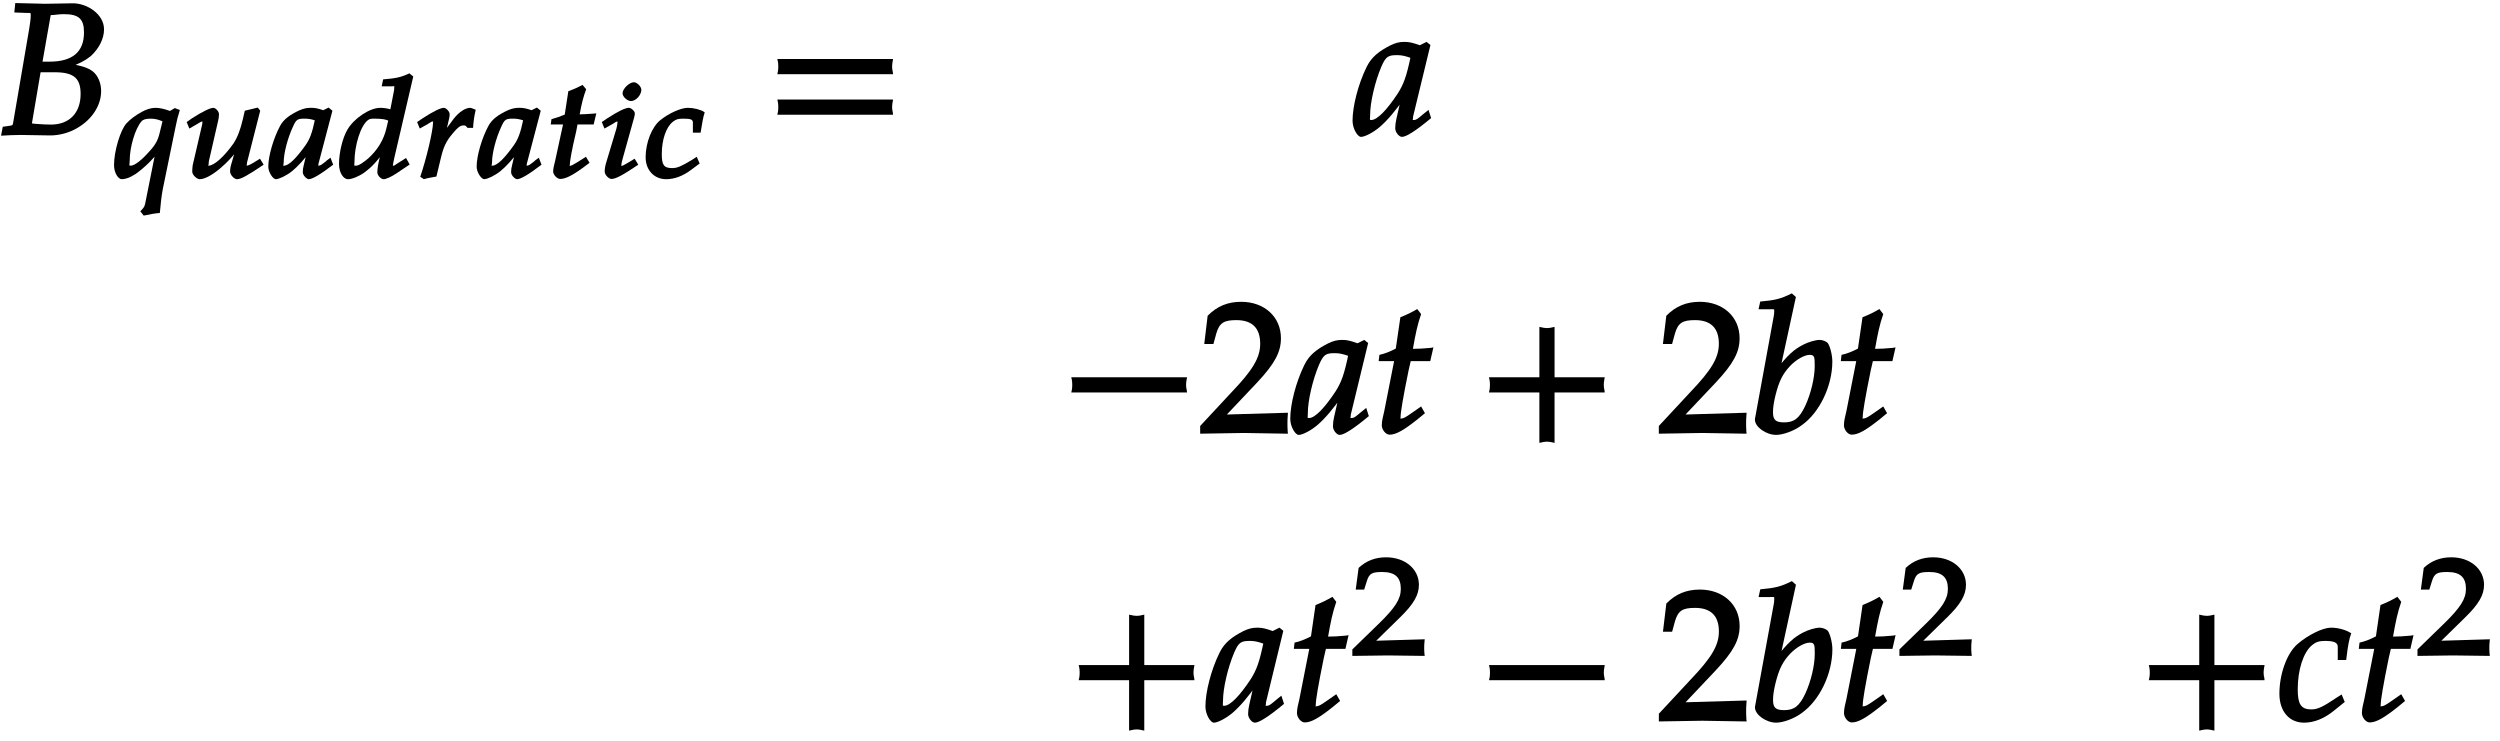
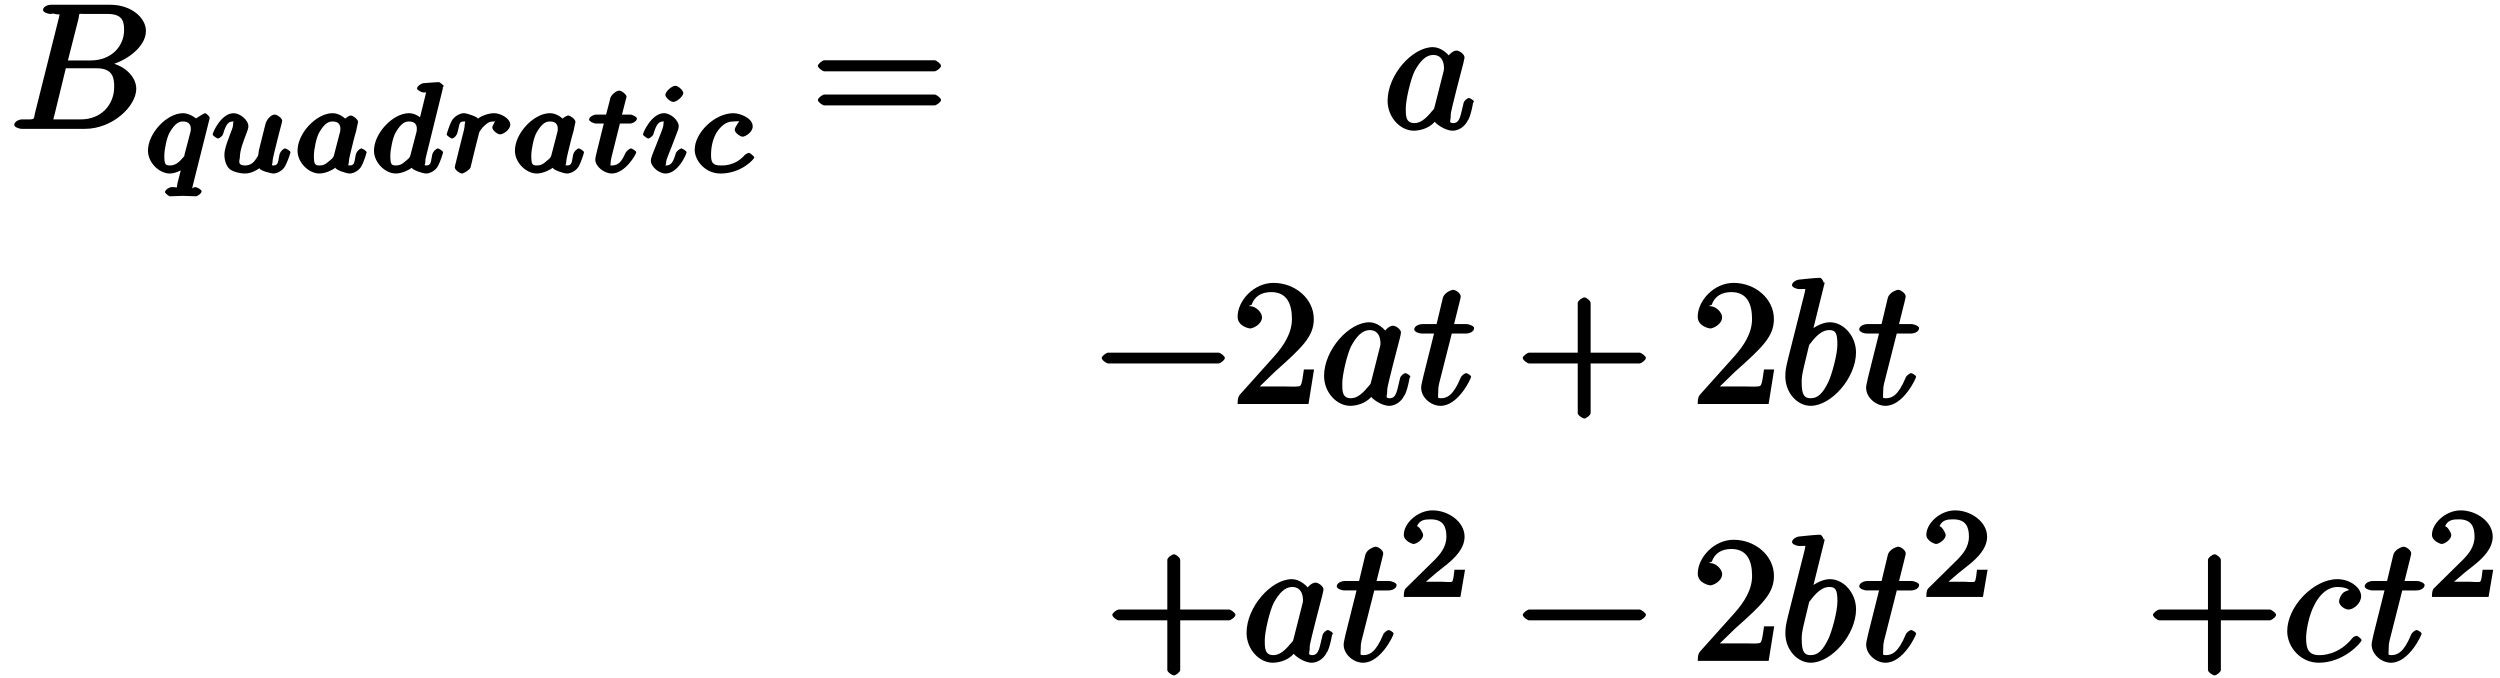
- <svg xmlns="http://www.w3.org/2000/svg" xmlns:xlink="http://www.w3.org/1999/xlink" width="216" height="64" viewBox="0 0 162 48">
+ <svg xmlns="http://www.w3.org/2000/svg" xmlns:xlink="http://www.w3.org/1999/xlink" width="225px" height="61px" viewBox="0 0 169 46">
  <defs>
    <symbol overflow="visible" id="a">
-       <path d="M6.813-6.844c0-.984-1.094-1.687-2.016-1.687-.594 0-1.203.031-1.797.031l-1.938-.047-.062.61.797.03c.281 0 .266-.03.266.188 0 .172-.047.547-.11.907L.922-.782C.89-.577.875-.624.25-.531L.14.048A21.28 21.28 0 011.407 0c.64 0 1.266.031 1.922.031.563 0 1.219-.156 1.781-.5.954-.562 1.516-1.469 1.516-2.375 0-.515-.203-1-.531-1.265-.313-.25-.766-.391-1.594-.516v.266c.688-.25 1.063-.438 1.453-.75.531-.485.86-1.125.86-1.735zM5.296-2.656c0 1.234-.734 1.984-1.922 1.984-.25 0-.594-.015-.984-.047-.079-.015-.22-.015-.25-.031l.562-3.313h.906c1.235 0 1.688.375 1.688 1.407zm.219-3.985c0 1.266-.75 1.891-2.235 1.891h-.453l.531-3.016c.22 0 .532-.062.844-.062.969 0 1.313.297 1.313 1.187zm0 0" />
+       <path d="M9.234-6.64c0-.891-.984-1.782-2.421-1.782H2.796c-.235 0-.547.125-.547.36 0 .14.313.265.531.265l.14-.031s.11.031.313.062c.22.016.125-.093.125.063 0 .047-.015.078-.046.219l-1.61 6.421c-.11.47.063.422-.875.422-.203 0-.531.141-.531.375 0 .141.312.266.531.266h4.266c1.89 0 3.484-1.547 3.484-2.719 0-.86-.875-1.687-2.047-1.812v.265c1.25-.234 2.703-1.25 2.703-2.375zM7.75-6.689c0 1.047-.828 2.047-2.281 2.047H3.937l.72-2.828c.093-.422-.063-.328.452-.328h1.532c1.062 0 1.109.578 1.109 1.11zm-.672 3.844c0 1.188-.86 2.203-2.266 2.203h-1.89c-.125-.015.031.11.031 0 0-.03 0-.046.063-.265l.78-3.203h2.11c1.14 0 1.172.75 1.172 1.265zm0 0" />
    </symbol>
    <symbol overflow="visible" id="j">
-       <path d="M8.266-4.078a1.419 1.419 0 01-.047-.36c0-.109.015-.234.062-.484h-7.5c.063.25.063.375.063.484 0 .125 0 .235-.063.5h7.5zm0 2.625a1.332 1.332 0 01-.047-.36c0-.109.015-.234.062-.484h-7.5c.063.25.063.375.063.485 0 .125 0 .25-.063.5h7.5zm0 0" />
+       <path d="M8.828-4.281c0-.125-.312-.375-.437-.375H.906c-.125 0-.437.25-.437.375 0 .14.312.375.437.375h7.485c.125 0 .437-.235.437-.375zm0 2.328c0-.14-.312-.375-.437-.375H.906c-.125 0-.437.234-.437.375 0 .125.312.36.437.36h7.485c.125 0 .437-.235.437-.36zm0 0" />
    </symbol>
    <symbol overflow="visible" id="k">
-       <path d="M4.984-1.14l-.156-.485c-.25.203-.266.219-.328.266-.375.312-.453.39-.625.39-.125 0-.047.031-.047-.156 0-.047 0-.078.016-.125l1.11-4.578-.25-.203-.438.218c-.438-.156-.672-.218-.985-.218-.344 0-.578.062-.906.218-.75.375-1.234.766-1.531 1.36l-.047.094C.28-3.297-.093-1.875-.093-.922c0 .516.327 1.047.546 1.047.25 0 .797-.281 1.234-.656.516-.453.985-1.016 1.641-1.938l-.234-.094-.344 1.516a2.715 2.715 0 00-.078.61c0 .265.25.562.437.562.266 0 .86-.36 1.891-1.219zM3.672-5.079c-.266 1.281-.453 1.797-.844 2.406C2.156-1.656 1.516-.969 1.125-.969c-.14 0-.078-.015-.078-.344 0-.765.297-2.093.719-3.093.296-.688.453-.766 1.03-.766.282 0 .5.047.86.172zm0 0" />
+       <path d="M6.14-1.844c0-.11-.296-.25-.327-.25-.125 0-.344.188-.375.344-.204.781-.22 1.36-.704 1.36-.328 0-.171-.188-.171-.422 0-.266.03-.36.156-.891l.265-1.063.438-1.687c.078-.328.078-.36.078-.406 0-.204-.344-.454-.547-.454-.281 0-.656.407-.703.657h.406c-.218-.438-.765-.89-1.297-.89-1.406 0-3.078 1.89-3.078 3.64 0 1.125.86 2.031 1.781 2.031.25 0 .97-.078 1.422-.61.032.094.657.61 1.22.61.421 0 .827-.297 1.015-.688l.062-.093c.203-.438.297-1.094.297-1.094zm-2.03-2.25c0 .063-.016.14-.032.203l-.594 2.344c-.062.203 0 .14-.187.344-.531.656-.875.812-1.203.812-.594 0-.578-.53-.578-1 0-.593.328-1.968.593-2.515.375-.703.782-1.11 1.266-1.11.766 0 .734.844.734.922zm0 0" />
    </symbol>
    <symbol overflow="visible" id="l">
-       <path d="M8.266-2.766a1.332 1.332 0 01-.047-.359c0-.11.015-.234.062-.484h-7.5c.063.25.063.375.063.484 0 .125 0 .25-.063.5h7.5zm0 0" />
+       <path d="M8.828-3.125c0-.125-.312-.36-.437-.36H.906c-.125 0-.437.235-.437.36 0 .14.312.375.437.375h7.485c.125 0 .437-.234.437-.375zm0 0" />
    </symbol>
    <symbol overflow="visible" id="m">
-       <path d="M5.719-.094c-.016-.25-.016-.375-.016-.547 0-.14 0-.265.031-.671l-4.28.125.093.234 2.187-2.313C4.891-4.5 5.281-5.25 5.281-6.14 5.281-7.516 4.22-8.5 2.703-8.5c-.86 0-1.562.281-2.172.906L.312-5.766h.594l.188-.687c.203-.688.5-.86 1.297-.86 1.03 0 1.546.516 1.546 1.532 0 .89-.468 1.687-1.828 3.11L.047-.454v.5L2.859 0l2.875.047zm0 0" />
+       <path d="M5.36-2.344h-.47c-.077.485-.109.922-.234 1.094-.078.11-.718.063-.984.063H1.89l1.03-1c1.86-1.657 2.642-2.391 2.642-3.579 0-1.375-1.266-2.453-2.735-2.453C1.484-8.219.391-7 .391-5.922c0 .656.796.797.843.797.204 0 .813-.281.813-.766 0-.312-.406-.75-.828-.75-.094 0-.125 0 .125-.093.187-.547.64-.86 1.328-.86 1.094 0 1.406.844 1.406 1.828 0 .954-.547 1.797-1.203 2.532L.578-.672C.453-.532.391-.422.391 0h4.812l.375-2.344zm0 0" />
    </symbol>
    <symbol overflow="visible" id="n">
-       <path d="M3.703-5.516c-.453.047-.86.063-1.156.063.172-.984.297-1.578.531-2.25l-.25-.328a7.16 7.16 0 01-1.094.531l-.296 2.031c-.391.203-.704.328-1.063.407l-.047.406h1l-.64 3.25C.625-1.11.53-.813.53-.5c0 .297.266.61.5.61.422 0 .922-.282 1.86-1.032.218-.172.14-.125.437-.36l-.25-.437-.672.469c-.36.25-.484.313-.625.313-.093 0-.031.046-.031-.11 0-.297.156-1.234.516-3l.14-.61h1.266l.203-.89zm0 0" />
+       <path d="M4.14-5.156c0-.125-.312-.266-.53-.266H2.78c.39-1.562.453-1.797.453-1.875 0-.203-.328-.453-.53-.453-.032 0-.579.14-.688.563l-.422 1.765H.64c-.25 0-.563.14-.563.36 0 .156.297.28.531.28h.813C.594-1.515.547-1.311.547-1.093c0 .64.656 1.219 1.312 1.219 1.22 0 2.079-1.875 2.079-1.969 0-.11-.282-.25-.329-.25-.109 0-.328.172-.375.297C2.72-.547 2.281-.39 1.875-.39c-.25 0-.172-.03-.172-.421 0-.282.016-.375.063-.579l.859-3.39h.953c.25 0 .563-.125.563-.375zm0 0" />
    </symbol>
    <symbol overflow="visible" id="o">
-       <path d="M8.266-2.766a1.332 1.332 0 01-.047-.359c0-.11.015-.234.062-.484h-3.25v-3.266c-.25.063-.375.078-.484.078-.125 0-.25-.016-.5-.078v3.266H.78c.063.25.063.375.063.484 0 .125 0 .25-.063.5h3.266V.641c.25-.063.375-.079.5-.079.11 0 .234.016.484.079v-3.266h3.25zm0 0" />
+       <path d="M8.828-3.125c0-.125-.312-.36-.437-.36H5.078v-3.374c0-.141-.297-.375-.422-.375-.14 0-.453.234-.453.375v3.375H.906c-.125 0-.437.234-.437.359 0 .14.312.375.437.375h3.297V.625c0 .125.313.36.453.36.125 0 .422-.235.422-.36V-2.75h3.313c.125 0 .437-.234.437-.375zm0 0" />
    </symbol>
    <symbol overflow="visible" id="p">
-       <path d="M5.313-4.625c0-.453-.157-1.016-.297-1.203-.079-.094-.329-.203-.516-.203-.281 0-.75.14-1.078.312-.61.313-1 .672-1.75 1.625L1.906-4l1.047-4.813-.265-.234c-.75.375-1.079.438-2.047.531l-.11.5h.75c.282 0 .266-.046.266.157 0 .093-.016.218-.031.296L.312-.984C.297-.938.297-.891.297-.86c0 .468.719.984 1.375.984.437 0 1.156-.25 1.656-.625 1.156-.813 1.985-2.547 1.985-4.125zm-1.141.281c0 .766-.25 1.797-.61 2.578-.39.829-.734 1.079-1.374 1.079-.547 0-.72-.157-.72-.657 0-.297.048-.625.157-1.078.234-.953.484-1.422.953-1.922.39-.406.922-.718 1.266-.718.312 0 .328.14.328.718zm0 0" />
+       <path d="M5.156-3.5c0-1.094-.828-2.047-1.781-2.047-.547 0-1.188.39-1.547.75l.328.094.89-3.594-.062.094s-.125-.36-.28-.36c-.282 0-1.157.094-1.454.126-.11.015-.438.156-.438.374 0 .141.313.266.485.266.578 0 .406-.047.406.078 0 .078-.11.485-.172.735L.547-3.078c-.14.594-.188.781-.188 1.203 0 1.14.829 2 1.72 2 1.405 0 3.077-1.906 3.077-3.625zm-1.265-.531c0 .703-.391 2.078-.61 2.531-.39.813-.734 1.11-1.203 1.11-.406 0-.61-.188-.61-1.079 0-.234 0-.453.188-1.203l.266-1.11c.078-.265.016-.187.125-.312.578-.781.984-.922 1.297-.922.437 0 .547.22.547.985zm0 0" />
    </symbol>
    <symbol overflow="visible" id="r">
-       <path d="M4.75-5.703c-.297-.188-.797-.328-1.25-.328-.531 0-1.484.468-2.172 1.062C.641-4.375.156-3.03.156-1.75.156-.61.796.125 1.75.125c.656 0 1.328-.266 1.984-.813l.657-.53-.204-.485-.343.219c-.86.578-1.203.75-1.625.75-.672 0-.875-.36-.875-1.297 0-1.266.36-2.406.937-2.875.25-.203.453-.266.844-.266.531 0 .813.094.813.375v.86h.546c.11-.922.188-1.36.329-1.735zm0 0" />
+       <path d="M5.328-1.406c0-.078-.266-.297-.328-.297-.063 0-.234.062-.297.156C3.75-.359 2.593-.39 2.453-.39c-.75 0-.89-.453-.89-1.171 0-.5.187-1.563.593-2.297.36-.688.89-1.157 1.547-1.157.406 0 .719.11.766.204.078 0-.235.046-.407.203a1.026 1.026 0 00-.265.562c0 .297.406.563.64.563.344 0 .86-.422.86-.907 0-.578-.75-1.156-1.61-1.156-1.609 0-3.406 1.844-3.406 3.531 0 1.079.906 2.141 2.14 2.141 1.72 0 2.907-1.39 2.907-1.531zm0 0" />
    </symbol>
    <symbol overflow="visible" id="b">
-       <path d="M4.25-4.453l-.156-.063-.313.188c-.39-.14-.672-.203-.953-.203-.265 0-.61.11-.875.265-.36.188-.781.5-.984.735-.39.406-.813 1.797-.813 2.703 0 .531.281.922.5.922.219 0 .516-.094.828-.297l.079-.047c.609-.438 1.234-1.047 1.609-1.64l-.266-.094-.734 3.671c-.047.204-.11.282-.313.485l.22.281c.374-.078.671-.14 1.046-.172.047-.594.11-1.094.188-1.531l.828-4.031a8.61 8.61 0 01.28-1.11zm-.938.734l-.203.828c-.109.454-.265.75-.64 1.157-.485.562-.969.953-1.235.953-.14 0-.062-.063-.062-.344 0-.86.36-2.078.766-2.531.109-.125.296-.172.593-.172.266 0 .469.047.766.172zm0 0" />
+       <path d="M4.484-3.734c0-.047-.234-.282-.312-.282-.078 0-.594.344-.594.344.047.094-.375-.344-.906-.344-1.078 0-2.375 1.344-2.375 2.547 0 .813.766 1.547 1.484 1.547.469 0 1-.344 1.188-.5l-.344-.11-.313 1.22c-.109.453.094.312-.421.312-.11 0-.438.172-.438.344 0 .062.25.281.344.281.266 0 .578-.031.86-.031.296 0 .64.031.905.031.079 0 .376-.188.376-.344 0-.11-.329-.281-.422-.281-.188 0-.204.172-.204.063 0-.032 0-.047.032-.188l1.125-4.484c.015-.032.015-.079.015-.125zm-1.28.843c0 .047-.017.094-.017.125l-.406 1.547c-.031.14.031.047-.078.188-.328.39-.578.562-.906.562-.313 0-.39-.062-.39-.656 0-.438.171-1.25.359-1.578.39-.672.671-.75.906-.75.594 0 .531.484.531.562zm0 0" />
    </symbol>
    <symbol overflow="visible" id="c">
-       <path d="M5.125-.984l-.156-.25-.407.25c-.234.14-.359.203-.484.203-.062 0 .031.062.031-.031 0-.11.032-.235.063-.344l.812-3.188-.156-.203-.844.203-.125.547c-.156.672-.343 1.172-.609 1.578C2.672-1.406 2.016-.78 1.625-.78c-.094 0 .016.047.016-.11 0-.125.015-.218.078-.453l.547-2.39c.03-.141.046-.266.046-.391 0-.172-.218-.406-.359-.406-.203 0-.672.218-1.406.687l-.328.235.172.421.484-.28c.281-.173.281-.173.36-.173.093 0 0-.062 0 .047 0 .031 0 .11-.016.156L.609-.812a3.115 3.115 0 00-.03.421c0 .204.296.485.484.485.625 0 1.89-1.016 2.703-2.25L3.5-2.25 3.14-.984a1.84 1.84 0 00-.109.578c0 .219.266.5.453.5.25 0 .704-.25 1.72-.938zm0 0" />
+       <path d="M5.469-1.36c0-.109-.328-.265-.36-.265-.109 0-.328.188-.39.422-.094.39-.047.734-.39.734-.22 0-.079-.031-.079-.25 0-.14.078-.453.125-.656l.188-.766.187-.734c.063-.219.156-.578.156-.625 0-.172-.343-.422-.5-.422-.297 0-.578.39-.64.656l-.438 1.75c-.031.172-.047.375-.062.391-.172.25-.344.656-.875.656-.579 0-.36-.39-.36-.531 0-.5.235-1.094.469-1.703.063-.172.11-.297.11-.422 0-.438-.579-.89-1-.89-.844 0-1.423 1.312-1.423 1.437 0 .11.329.281.344.281.125 0 .344-.203.36-.297.203-.687.359-.86.687-.86.14 0 0-.077 0 .126s-.062.375-.14.562C.984-1.609.984-1.359.984-1.14c0 .141.047.641.36.922.25.188.718.297 1.015.297.532 0 .954-.328 1-.36.063.188.844.36.938.36.281 0 .64-.203.797-.484a4.99 4.99 0 00.375-.953zm0 0" />
    </symbol>
    <symbol overflow="visible" id="d">
-       <path d="M4.156-.89L4-1.298c-.25.188-.266.188-.297.234-.312.235-.344.282-.5.282-.094 0 .016.062.016-.078 0-.047 0-.063.015-.094l.891-3.39-.25-.204-.344.172c-.36-.125-.547-.156-.797-.156-.28 0-.468.047-.734.156-.61.281-1.031.578-1.266 1.016C.313-2.58-.03-1.422-.03-.72c0 .375.312.813.484.813.203 0 .672-.219 1.031-.5.407-.328.782-.75 1.313-1.438l-.266-.093-.265 1.125a1.58 1.58 0 00-.063.453c0 .203.25.453.39.453.22 0 .72-.281 1.579-.938zM3-3.798c-.203.953-.344 1.313-.672 1.766-.531.734-1.015 1.25-1.344 1.25-.109 0-.015.015-.015-.235 0-.562.25-1.546.594-2.28.218-.5.312-.532.78-.532.22 0 .407.031.641.11zm0 0" />
+       <path d="M4.984-1.36c0-.109-.312-.265-.343-.265-.11 0-.329.188-.391.422-.094.406-.047.734-.39.734-.22 0-.079-.031-.079-.25 0-.14.078-.453.125-.656l.188-.766c.078-.312.093-.359.172-.625.046-.218.14-.625.14-.656 0-.187-.36-.437-.484-.437-.14 0-.547.265-.594.5l.344-.11c-.172-.281-.594-.547-1-.547-1.078 0-2.375 1.344-2.375 2.547 0 .813.766 1.547 1.484 1.547.453 0 .985-.297 1.078-.39.063.156.75.39.97.39.296 0 .655-.219.796-.484.188-.328.36-.922.36-.953zm-1.78-1.53c0 .03-.017.093-.017.124l-.406 1.563c-.047.234-.172.297-.36.453-.077.063-.265.281-.624.281-.313 0-.39-.062-.39-.656 0-.438.171-1.25.359-1.578.39-.672.671-.75.906-.75.594 0 .531.469.531.562zm0 0" />
    </symbol>
    <symbol overflow="visible" id="e">
-       <path d="M4.844-6.61l-.188-.156c-.531.25-.875.329-1.703.391l-.094.453h.657c.218 0 .156-.078.156.078 0 .063 0 .14-.016.203l-.234 1.204a2.544 2.544 0 00-.656-.094c-.672 0-1.704.672-2.141 1.437C.328-2.578.094-1.64.094-.89c0 .579.297.985.578.985.265 0 .719-.188 1.047-.422.531-.39.843-.734 1.484-1.625l-.265-.094-.22.797c-.093.39-.14.672-.14.906 0 .188.235.438.406.438.157 0 .5-.157.829-.375l.859-.578-.234-.422-.594.375c-.125.094-.172.125-.25.125-.078 0 0 .047 0-.078 0-.063.031-.157.078-.407l1.234-5.296zM3.297-3.765l-.125.532C3-2.454 2.578-1.781 1.984-1.25c-.343.281-.609.469-.796.469-.157 0-.094 0-.094-.219 0-1.11.406-2.39.875-2.734.125-.094.203-.094.468-.094.422 0 .688.047.844.125zm0 0" />
+       <path d="M5.031-5.86c0-.03-.25-.265-.343-.265-.172 0-.875.063-1.079.078-.062.016-.39.172-.39.36 0 .109.328.265.422.265.406 0 .187-.094.187-.031 0 .062-.015.11-.031.187l-.469 1.907.344-.11c-.172-.281-.594-.547-1-.547-1.078 0-2.375 1.344-2.375 2.547 0 .813.766 1.547 1.484 1.547.453 0 .985-.297 1.078-.39.063.156.75.39.97.39.296 0 .655-.219.796-.484.188-.328.36-.922.36-.953 0-.11-.313-.266-.344-.266-.11 0-.329.188-.391.422-.094.406-.047.734-.39.734-.22 0-.079-.031-.079-.25 0-.156.016-.234.047-.344L4.984-5.75c-.046.125-.03.016-.03.016zM3.203-2.89c0 .03-.015.093-.015.124L2.78-1.203c-.047.234-.172.297-.36.453-.077.063-.265.281-.624.281-.313 0-.39-.062-.39-.656 0-.438.171-1.25.359-1.578.39-.672.671-.75.906-.75.594 0 .531.469.531.562zm0 0" />
    </symbol>
    <symbol overflow="visible" id="f">
-       <path d="M3.797-4.469c-.11-.047-.156-.062-.203-.062-.297 0-.703.25-1.063.703-.328.437-.656.86-.906 1.328l.266.11.265-1.126c.031-.187.11-.39.11-.593 0-.188-.235-.422-.375-.422-.204 0-.672.218-1.391.687l-.344.235.172.421.5-.28c.266-.173.266-.173.344-.173.11 0 .016-.062.016.063 0 .515-.422 2.328-.829 3.515l.235.157c.25-.078.469-.11.812-.172l.282-1.172c.171-.734.343-1.11.765-1.61.328-.39.485-.53.703-.53.14 0 .125 0 .266.156h.36c.03-.47.077-.75.171-1.172zm0 0" />
+       <path d="M4.5-3.234c0-.438-.672-.782-1.094-.782-.437 0-.969.235-1.094.375-.03-.125-.75-.375-.953-.375-.312 0-.671.25-.812.485-.188.328-.36.922-.36.953 0 .11.329.281.344.281.125 0 .344-.187.39-.422.141-.5.079-.734.407-.734.219 0 .078.015.078.25 0 .156-.078.469-.14.687l-.188.75L.812-.687c-.03.109-.078.312-.078.343 0 .188.36.422.485.422s.5-.234.578-.39c.016-.063.11-.422.156-.641l.219-.89c.015-.063.203-.813.219-.86.015-.063.203-.36.468-.563.094-.062.172-.187.532-.187.078 0 .14-.047.062-.094.125-.031-.172.36-.172.5 0 .188.344.469.531.469.204 0 .688-.313.688-.656zm0 0" />
    </symbol>
    <symbol overflow="visible" id="g">
-       <path d="M3.078-4.156c-.375.031-.703.047-.89.047.124-.688.234-1.125.421-1.625l-.234-.282c-.344.172-.484.25-.922.407L1.22-4.094a5.586 5.586 0 01-.86.297l-.046.344h.796L.594-1.078C.547-.86.469-.641.469-.406c0 .219.265.484.453.484.328 0 .765-.203 1.531-.765.172-.125.11-.094.375-.282l-.234-.39L2-.984c-.297.171-.36.218-.484.218-.063 0 .03.063.03-.046 0-.22.11-.907.423-2.22l.078-.421h1.047l.172-.719zm0 0" />
+       <path d="M3.39-3.656c0-.11-.312-.266-.453-.266h-.562l.281-1.094c0-.03.031-.078.031-.109 0-.156-.328-.422-.5-.422-.218 0-.546.297-.609.516-.047.203.063-.188-.281 1.11H.625c-.172 0-.484.155-.484.343 0 .11.312.265.468.265h.532L.687-1.484c-.046.203-.125.5-.125.609 0 .5.641.953 1.11.953.937 0 1.672-1.328 1.672-1.437 0-.11-.328-.266-.344-.266-.11 0-.313.172-.39.313-.235.53-.454.843-.907.843-.172 0-.094.047-.094-.25 0-.078.047-.265.063-.344l.562-2.25h.688c.156 0 .469-.156.469-.343zm0 0" />
    </symbol>
    <symbol overflow="visible" id="h">
-       <path d="M2.516-.984l-.157-.25-.406.25c-.297.171-.375.218-.469.218-.078 0 .016.063.016-.046 0-.079.016-.157.063-.344l.75-2.688c.046-.156.062-.234.062-.328 0-.14-.234-.36-.39-.36-.22 0-.688.22-1.407.688l-.344.235.172.421.5-.28c.266-.173.266-.173.344-.173.11 0 0-.062 0 .047 0 .078-.031.266-.063.39l-.64 2.126c-.094.281-.125.5-.125.687 0 .204.266.47.437.47.266 0 .72-.235 1.735-.923zm.28-4.72c0-.202-.28-.484-.483-.484-.297 0-.735.422-.735.72 0 .218.313.5.547.5.313 0 .672-.391.672-.735zm0 0" />
+       <path d="M2.922-5.39c0-.141-.313-.485-.547-.485-.219 0-.672.375-.672.625 0 .14.313.469.547.469.234 0 .672-.39.672-.61zm.219 4.03c0-.109-.313-.265-.344-.265-.11 0-.328.203-.375.297-.188.672-.344.86-.672.86-.172 0 0 .046 0-.141 0-.188.063-.344.14-.532l.266-.671.406-1.063a.794.794 0 00.047-.266c0-.39-.546-.875-1-.875-.828 0-1.421 1.297-1.421 1.438 0 .11.328.281.343.281.125 0 .344-.203.36-.297.218-.719.375-.86.687-.86.14 0 0-.093 0 .126 0 .203-.047.328-.25.844L.797-1.141c-.031.11-.078.22-.078.36 0 .39.547.86 1 .86.843 0 1.422-1.313 1.422-1.438zm0 0" />
    </symbol>
    <symbol overflow="visible" id="i">
-       <path d="M3.938-4.281c-.235-.14-.657-.25-1.032-.25-.437 0-1.219.343-1.781.797-.547.437-.953 1.453-.953 2.406C.172-.484.734.094 1.5.094c.531 0 1.094-.203 1.625-.61l.547-.406-.188-.437-.312.203c-.703.422-.953.531-1.281.531-.547 0-.672-.219-.672-.906 0-.938.281-1.766.734-2.11.203-.156.344-.187.64-.187.454 0 .641.031.641.25v.656h.5c.11-.703.172-1.031.266-1.312zm0 0" />
+       <path d="M4.36-1.016c0-.062-.298-.312-.36-.312a.676.676 0 00-.281.14c-.656.766-1.485.72-1.64.72-.595 0-.657-.25-.657-.766 0-.25.047-1.047.484-1.625.328-.407.61-.594 1.032-.594.124 0 .374-.031.39-.016.031 0-.297.39-.297.578 0 .22.39.47.531.47.188 0 .688-.298.688-.704 0-.563-.86-.89-1.313-.89-1.25 0-2.624 1.312-2.624 2.484 0 .718.703 1.61 1.75 1.61 1.421 0 2.296-.985 2.296-1.095zm0 0" />
    </symbol>
    <symbol overflow="visible" id="q">
-       <path d="M4.75-.11c-.016-.187-.016-.265-.016-.39s0-.203.032-.547l-3.141.094 1.5-1.469c.938-.906 1.266-1.5 1.266-2.156 0-1.016-.891-1.781-2.125-1.781-.688 0-1.282.218-1.782.687L.297-4.266h.547l.172-.546c.156-.516.359-.594 1-.594.828 0 1.203.343 1.203 1.093 0 .657-.36 1.22-1.453 2.282L.078-.391v.422L2.391 0l2.375.031zm0 0" />
+       <path d="M4.234-1.844H3.75c-.047.344-.063.735-.172.813-.062.047-.562 0-.687 0H1.812c.563-.5.86-.735 1.36-1.125.625-.5 1.265-1.14 1.265-1.938 0-1-1.093-1.781-2.171-1.781-1.032 0-1.954.89-1.954 1.656 0 .422.579.625.657.625.203 0 .656-.297.656-.61 0-.14-.266-.593-.422-.593.188-.437.547-.469.938-.469.843 0 1.062.5 1.062 1.172 0 .735-.453 1.203-.719 1.5l-2.03 2C.374-.516.311-.39.311 0h3.844l.313-1.844zm0 0" />
    </symbol>
  </defs>
-   <use xlink:href="#a" x="-.072" y="8.745" />
-   <use xlink:href="#b" x="7.233" y="11.518" />
-   <use xlink:href="#c" x="11.878" y="11.518" />
-   <use xlink:href="#d" x="17.416" y="11.518" />
-   <use xlink:href="#e" x="21.874" y="11.518" />
-   <use xlink:href="#f" x="26.873" y="11.518" />
-   <use xlink:href="#d" x="30.916" y="11.518" />
-   <use xlink:href="#g" x="35.375" y="11.518" />
-   <use xlink:href="#h" x="38.763" y="11.518" />
-   <use xlink:href="#i" x="41.665" y="11.518" />
-   <use xlink:href="#j" x="49.589" y="8.745" />
-   <use xlink:href="#k" x="87.738" y="8.745" />
-   <use xlink:href="#l" x="68.638" y="28.057" />
-   <use xlink:href="#m" x="77.724" y="28.057" />
-   <use xlink:href="#k" x="83.702" y="28.057" />
-   <use xlink:href="#n" x="89.01" y="28.057" />
-   <use xlink:href="#o" x="95.705" y="28.057" />
+   <use xlink:href="#a" x=".335" y="8.745" />
+   <use xlink:href="#b" x="9.409" y="11.698" />
+   <use xlink:href="#c" x="13.911" y="11.698" />
+   <use xlink:href="#d" x="19.56" y="11.698" />
+   <use xlink:href="#e" x="24.749" y="11.698" />
+   <use xlink:href="#f" x="29.795" y="11.698" />
+   <use xlink:href="#d" x="34.314" y="11.698" />
+   <use xlink:href="#g" x="39.502" y="11.698" />
+   <use xlink:href="#h" x="43.118" y="11.698" />
+   <use xlink:href="#i" x="46.499" y="11.698" />
+   <use xlink:href="#j" x="54.703" y="8.745" />
+   <use xlink:href="#k" x="93.557" y="8.745" />
+   <use xlink:href="#l" x="73.967" y="27.418" />
+   <use xlink:href="#m" x="83.268" y="27.418" />
+   <use xlink:href="#k" x="89.246" y="27.418" />
+   <use xlink:href="#n" x="95.57" y="27.418" />
+   <use xlink:href="#o" x="102.54" y="27.418" />
+   <use xlink:href="#m" x="114.495" y="27.418" />
+   <use xlink:href="#p" x="120.473" y="27.418" />
+   <use xlink:href="#n" x="125.769" y="27.418" />
  <g>
-     <use xlink:href="#m" x="107.445" y="28.057" />
-     <use xlink:href="#p" x="113.422" y="28.057" />
-     <use xlink:href="#n" x="118.957" y="28.057" />
+     <use xlink:href="#o" x="74.685" y="44.853" />
+     <use xlink:href="#k" x="83.986" y="44.853" />
+     <use xlink:href="#n" x="90.31" y="44.853" />
  </g>
  <g>
-     <use xlink:href="#o" x="69.119" y="46.704" />
-     <use xlink:href="#k" x="78.205" y="46.704" />
-     <use xlink:href="#n" x="83.513" y="46.704" />
+     <use xlink:href="#q" x="94.626" y="40.513" />
  </g>
  <g>
-     <use xlink:href="#q" x="87.554" y="42.472" />
+     <use xlink:href="#l" x="102.543" y="44.853" />
  </g>
  <g>
-     <use xlink:href="#l" x="95.707" y="46.704" />
+     <use xlink:href="#m" x="114.498" y="44.853" />
+     <use xlink:href="#p" x="120.476" y="44.853" />
  </g>
  <g>
-     <use xlink:href="#m" x="107.447" y="46.704" />
-     <use xlink:href="#p" x="113.425" y="46.704" />
-     <use xlink:href="#n" x="118.96" y="46.704" />
+     <use xlink:href="#n" x="125.772" y="44.853" />
  </g>
  <g>
-     <use xlink:href="#q" x="123.004" y="42.472" />
+     <use xlink:href="#q" x="130.09" y="40.513" />
  </g>
  <g>
-     <use xlink:href="#o" x="138.463" y="46.704" />
-     <use xlink:href="#r" x="147.549" y="46.704" />
+     <use xlink:href="#o" x="145.313" y="44.853" />
+     <use xlink:href="#r" x="154.614" y="44.853" />
  </g>
  <g>
-     <use xlink:href="#n" x="152.522" y="46.704" />
+     <use xlink:href="#n" x="160.078" y="44.853" />
  </g>
  <g>
-     <use xlink:href="#q" x="156.575" y="42.472" />
+     <use xlink:href="#q" x="164.405" y="40.513" />
  </g>
</svg>
